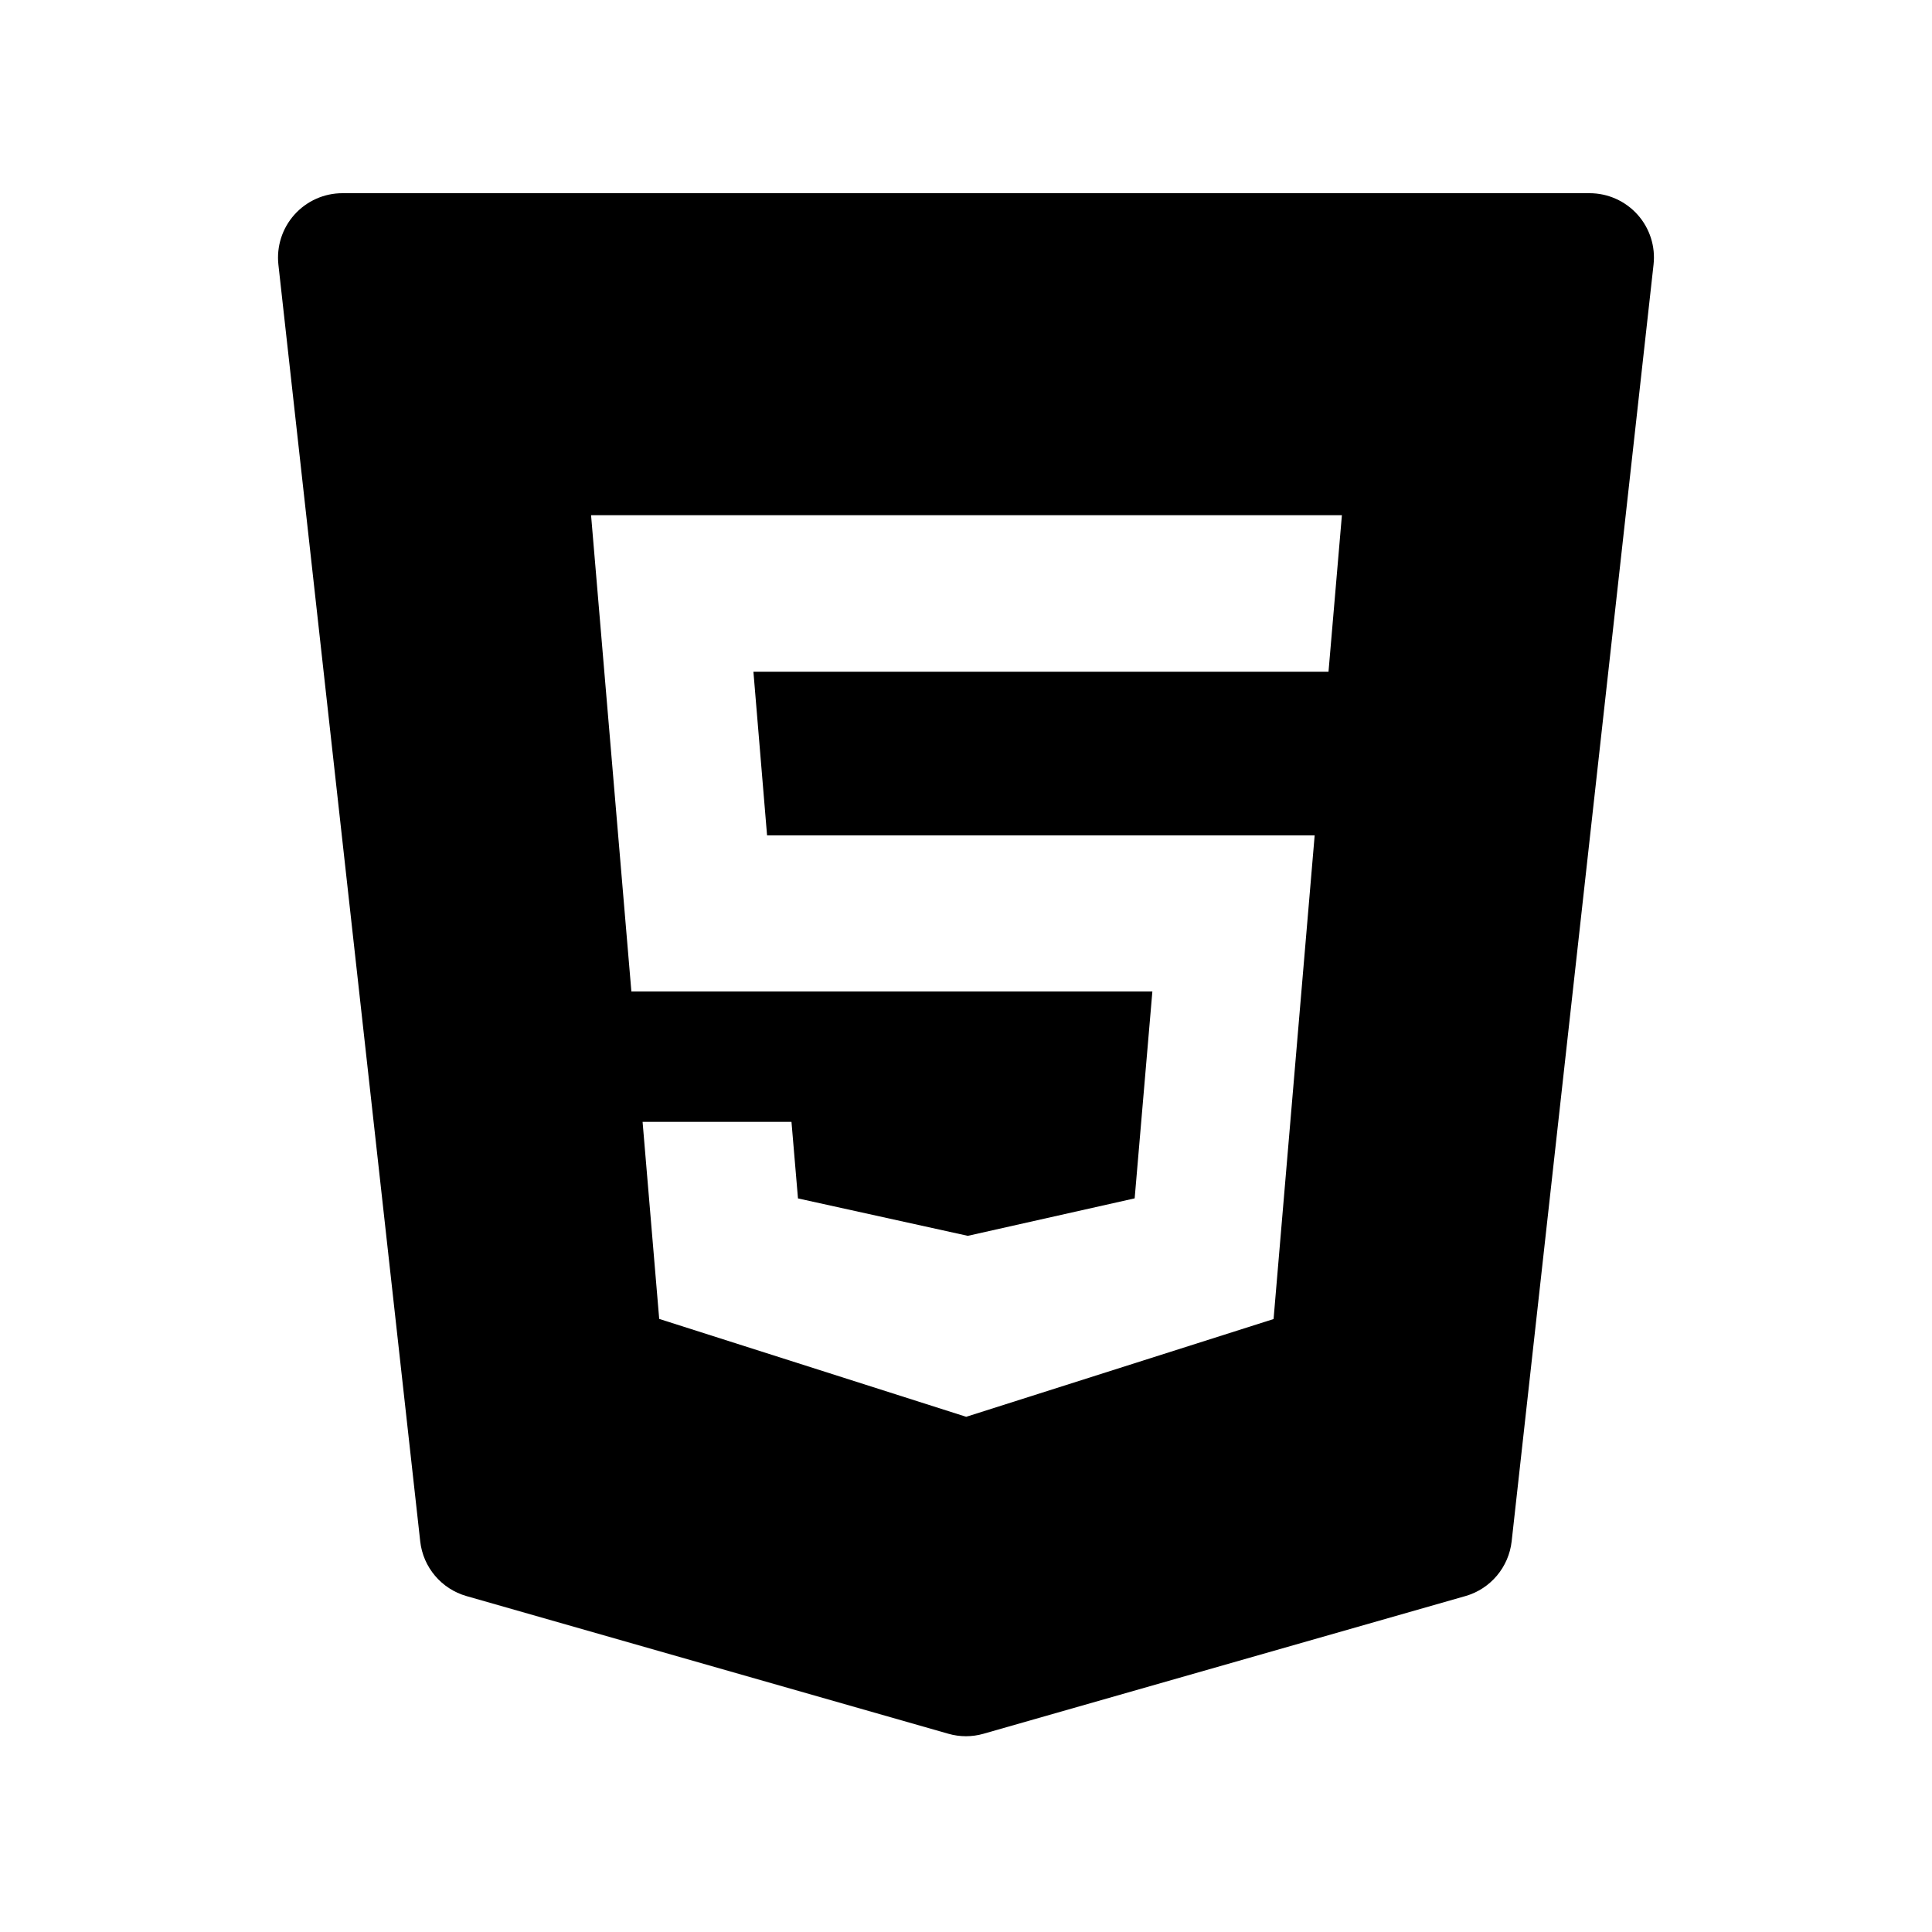
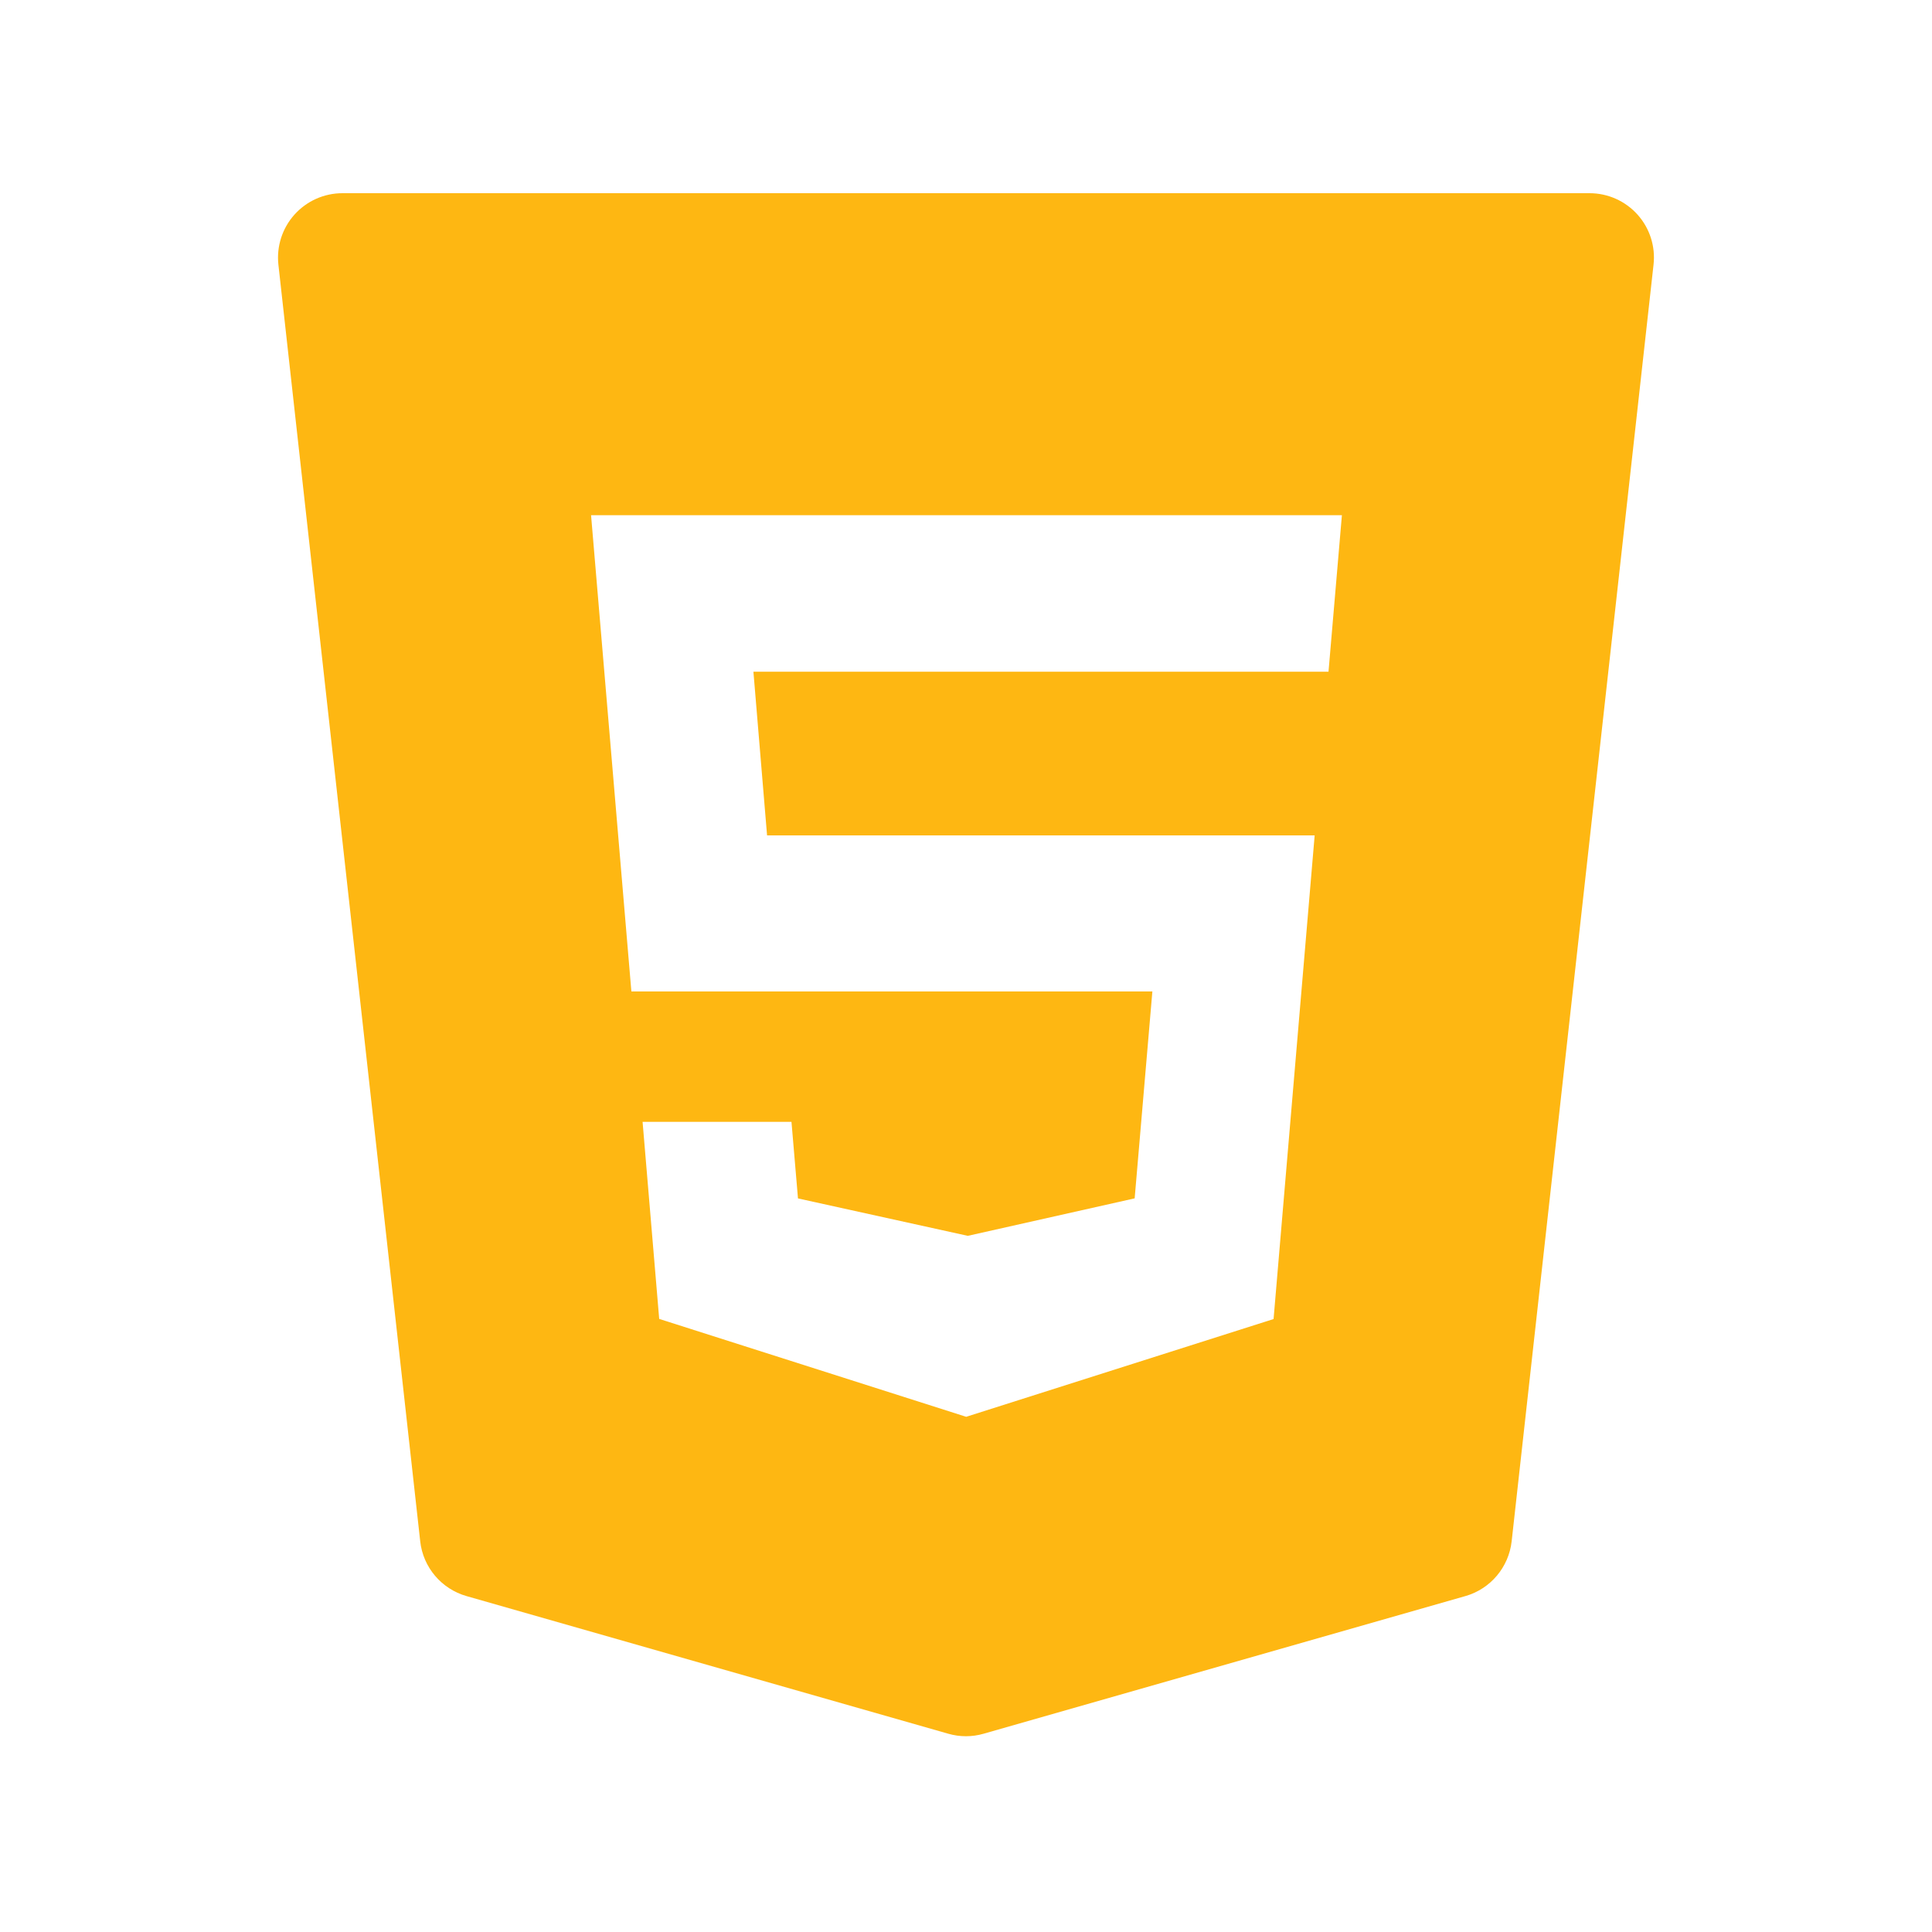
- <svg xmlns="http://www.w3.org/2000/svg" fill="#000000" viewBox="0 0 30 30" width="30px" height="30px">
+ <svg xmlns="http://www.w3.org/2000/svg" fill="#FEB712" viewBox="0 0 30 30" width="30px" height="30px">
  <path d="M25.428,3.333C25.238,3.121,24.967,3,24.683,3H5.317C5.033,3,4.762,3.121,4.572,3.333c-0.19,0.212-0.28,0.495-0.249,0.777 l2.202,19.823c0.044,0.403,0.329,0.74,0.719,0.851l7.48,2.137c0.09,0.026,0.183,0.039,0.275,0.039s0.185-0.013,0.275-0.039 l7.48-2.137c0.39-0.111,0.674-0.448,0.719-0.851L25.676,4.11C25.708,3.828,25.618,3.545,25.428,3.333z M20.629,10.43h-8.93 l0.212,2.542h8.503l-0.638,7.51L15.003,22l-0.047-0.015l-4.72-1.505L9.978,17.42h2.312l0.101,1.189l2.637,0.581l2.591-0.582 l0.275-3.213h-8.09L9.178,8h11.659L20.629,10.43z" />
</svg>
